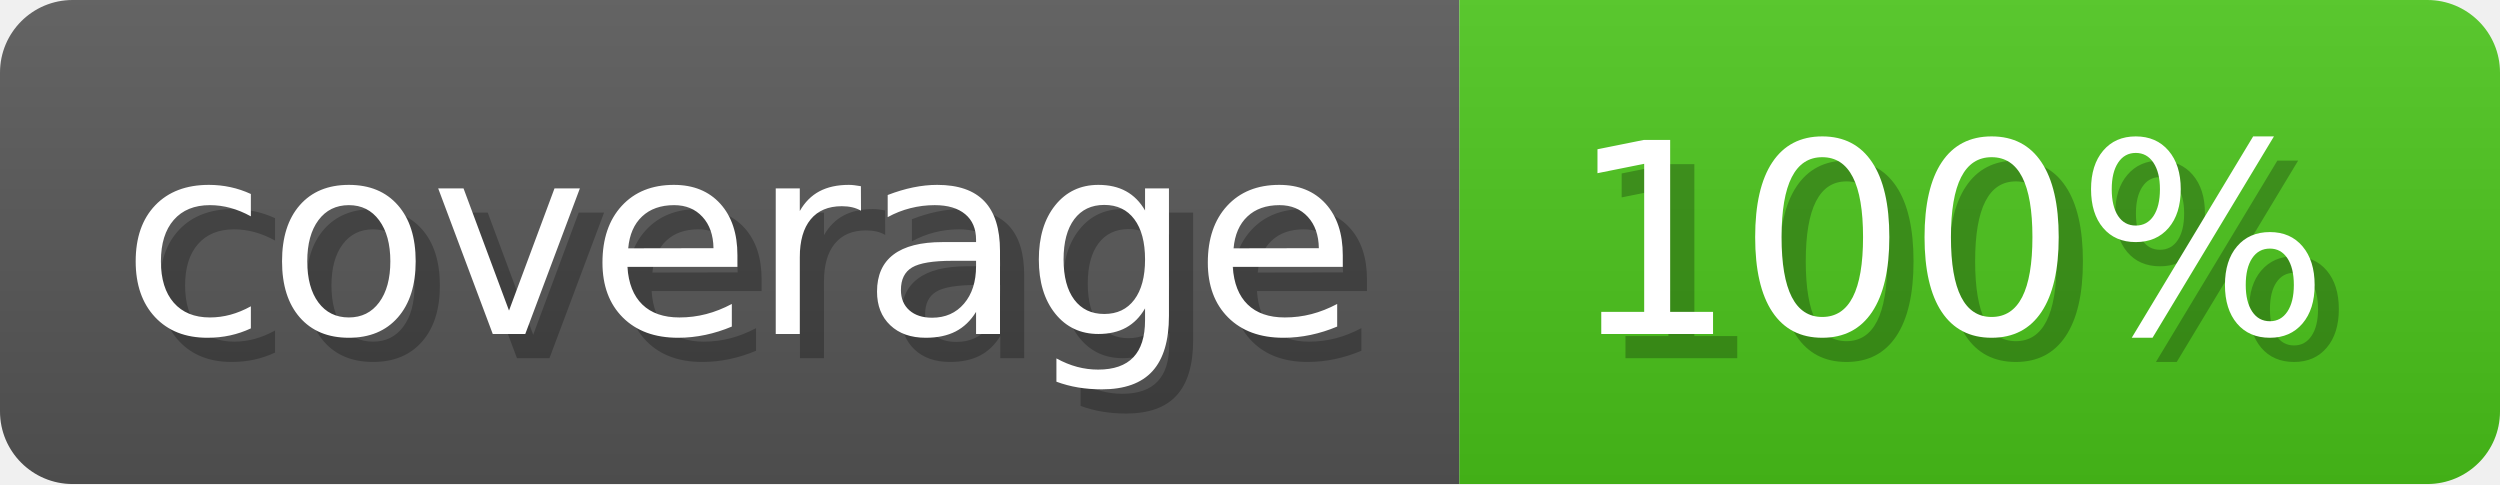
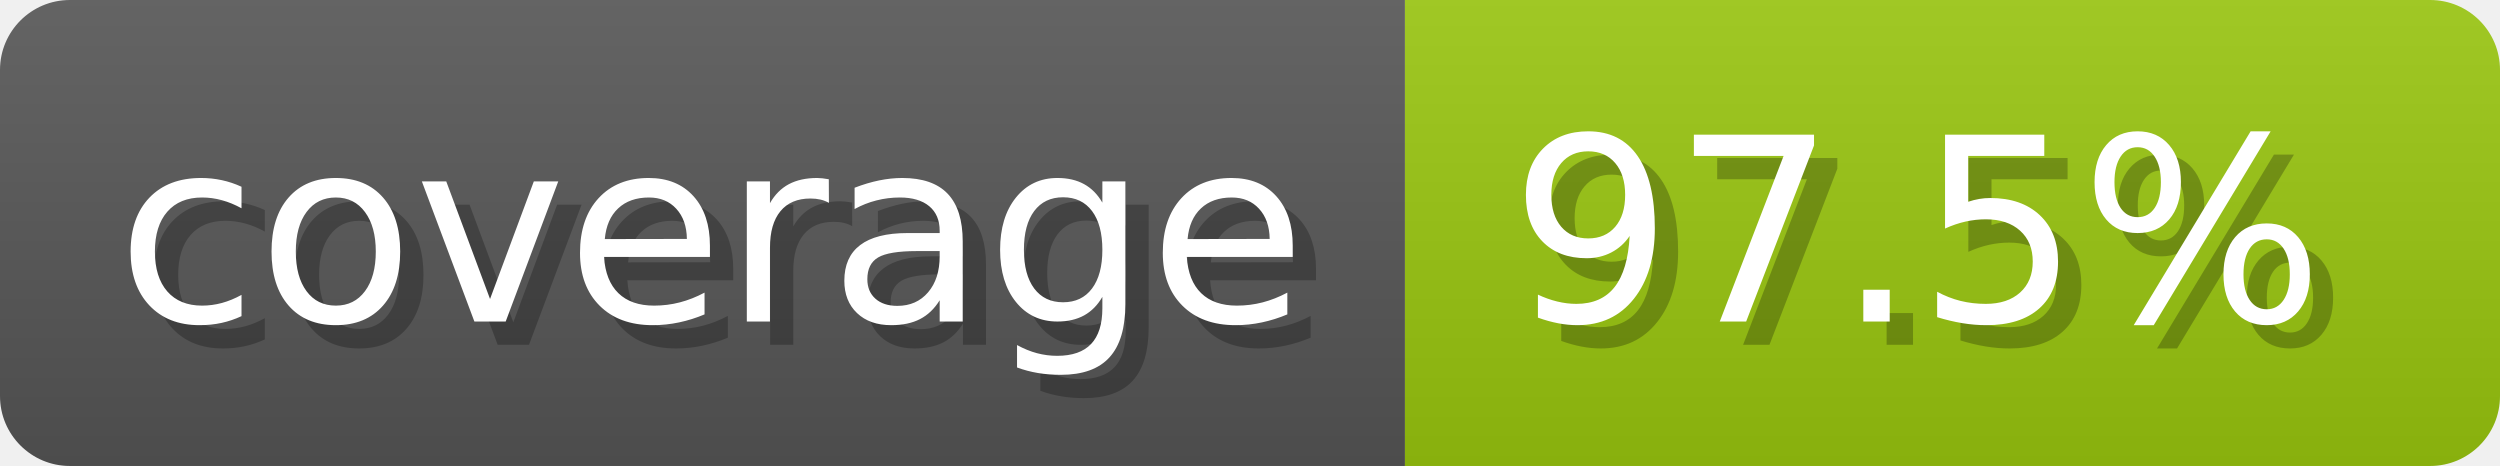
- <svg xmlns="http://www.w3.org/2000/svg" width="103.3" height="20" viewBox="0 0 1033 200" role="img" aria-label="coverage: 100%">
+ <svg xmlns="http://www.w3.org/2000/svg" width="107.3" height="20" viewBox="0 0 1073 200" role="img" aria-label="coverage: 97.5%">
  <linearGradient id="a" x2="0" y2="100%">
    <stop offset="0" stop-opacity=".1" stop-color="#EEE" />
    <stop offset="1" stop-opacity=".1" />
  </linearGradient>
  <mask id="m">
-     <rect width="1033" height="200" rx="30" fill="#FFF" />
+     <rect width="1073" height="200" rx="30" fill="#FFF" />
  </mask>
  <g mask="url(#m)">
    <rect width="603" height="200" fill="#555" />
-     <rect width="430" height="200" fill="#49c31a" x="603" />
-     <rect width="1033" height="200" fill="url(#a)" />
+     <rect width="470" height="200" fill="#97c40f" x="603" />
+     <rect width="1073" height="200" fill="url(#a)" />
  </g>
  <g aria-hidden="true" fill="#fff" text-anchor="start" font-family="Verdana,DejaVu Sans,sans-serif" font-size="110">
    <text x="60" y="148" textLength="503" fill="#000" opacity="0.25">coverage</text>
    <text x="50" y="138" textLength="503">coverage</text>
-     <text x="658" y="148" textLength="330" fill="#000" opacity="0.25">100%</text>
-     <text x="648" y="138" textLength="330">100%</text>
+     <text x="658" y="148" textLength="370" fill="#000" opacity="0.25">97.5%</text>
+     <text x="648" y="138" textLength="370">97.5%</text>
  </g>
</svg>
